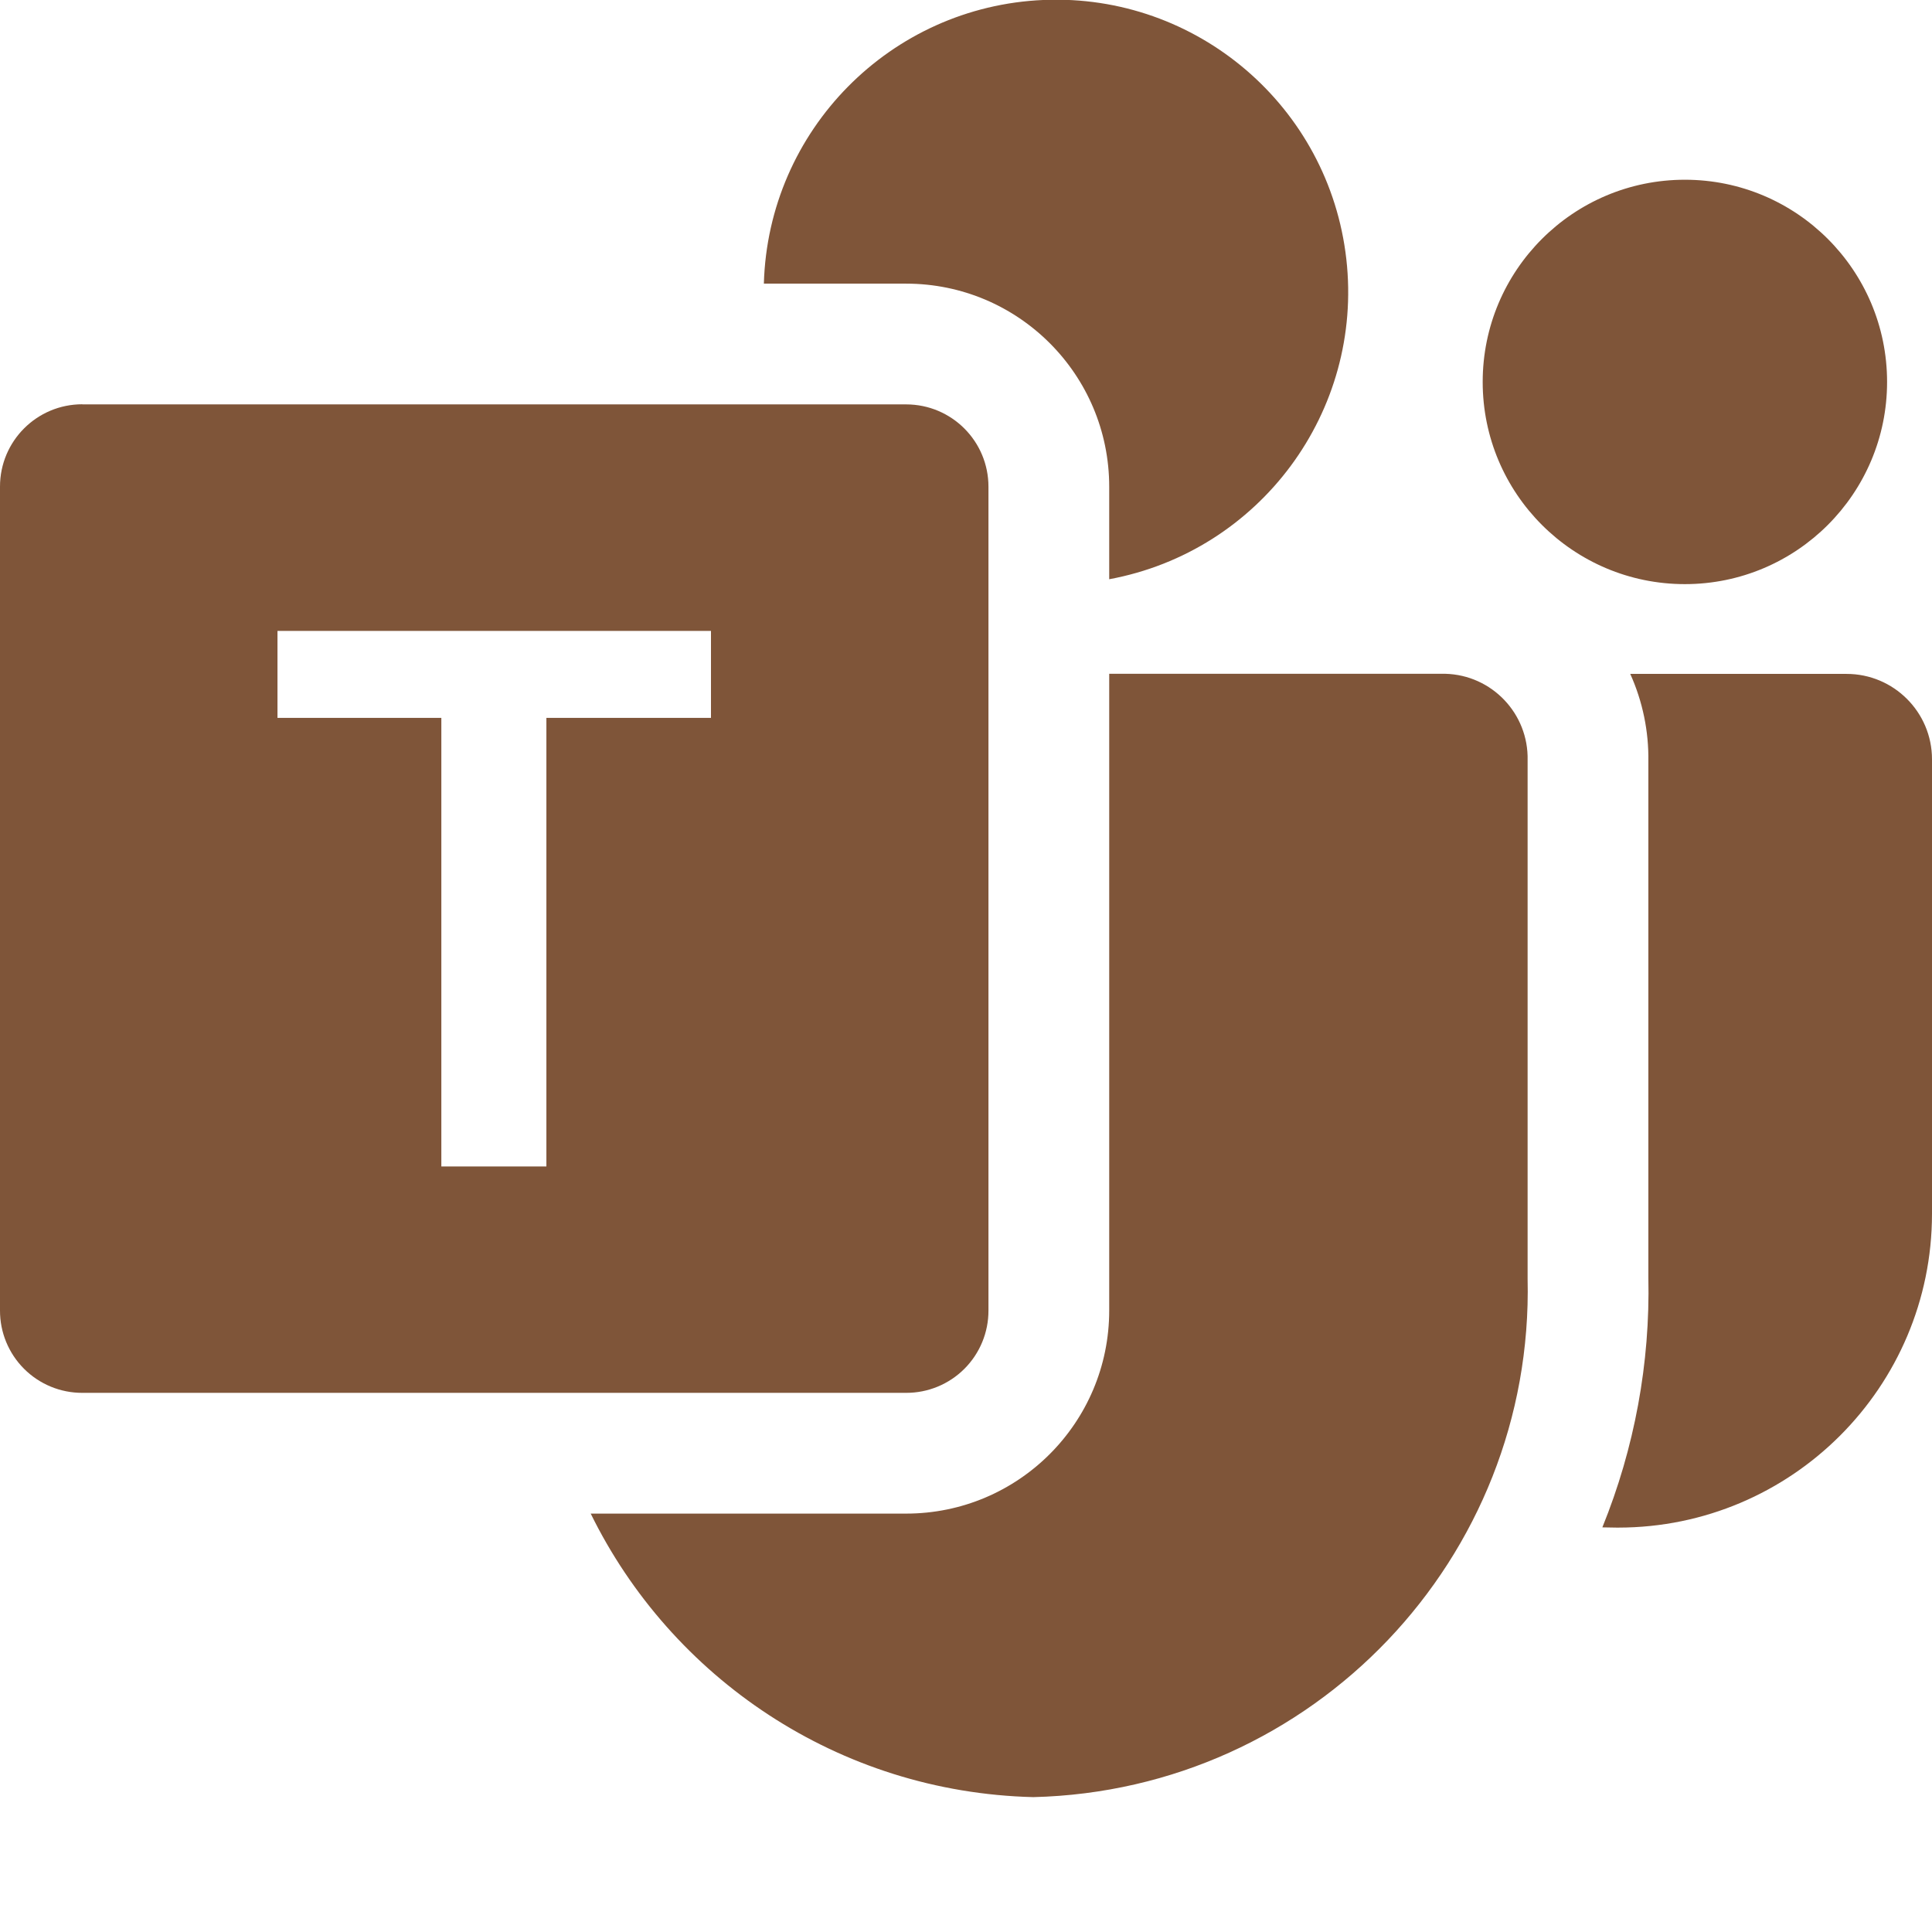
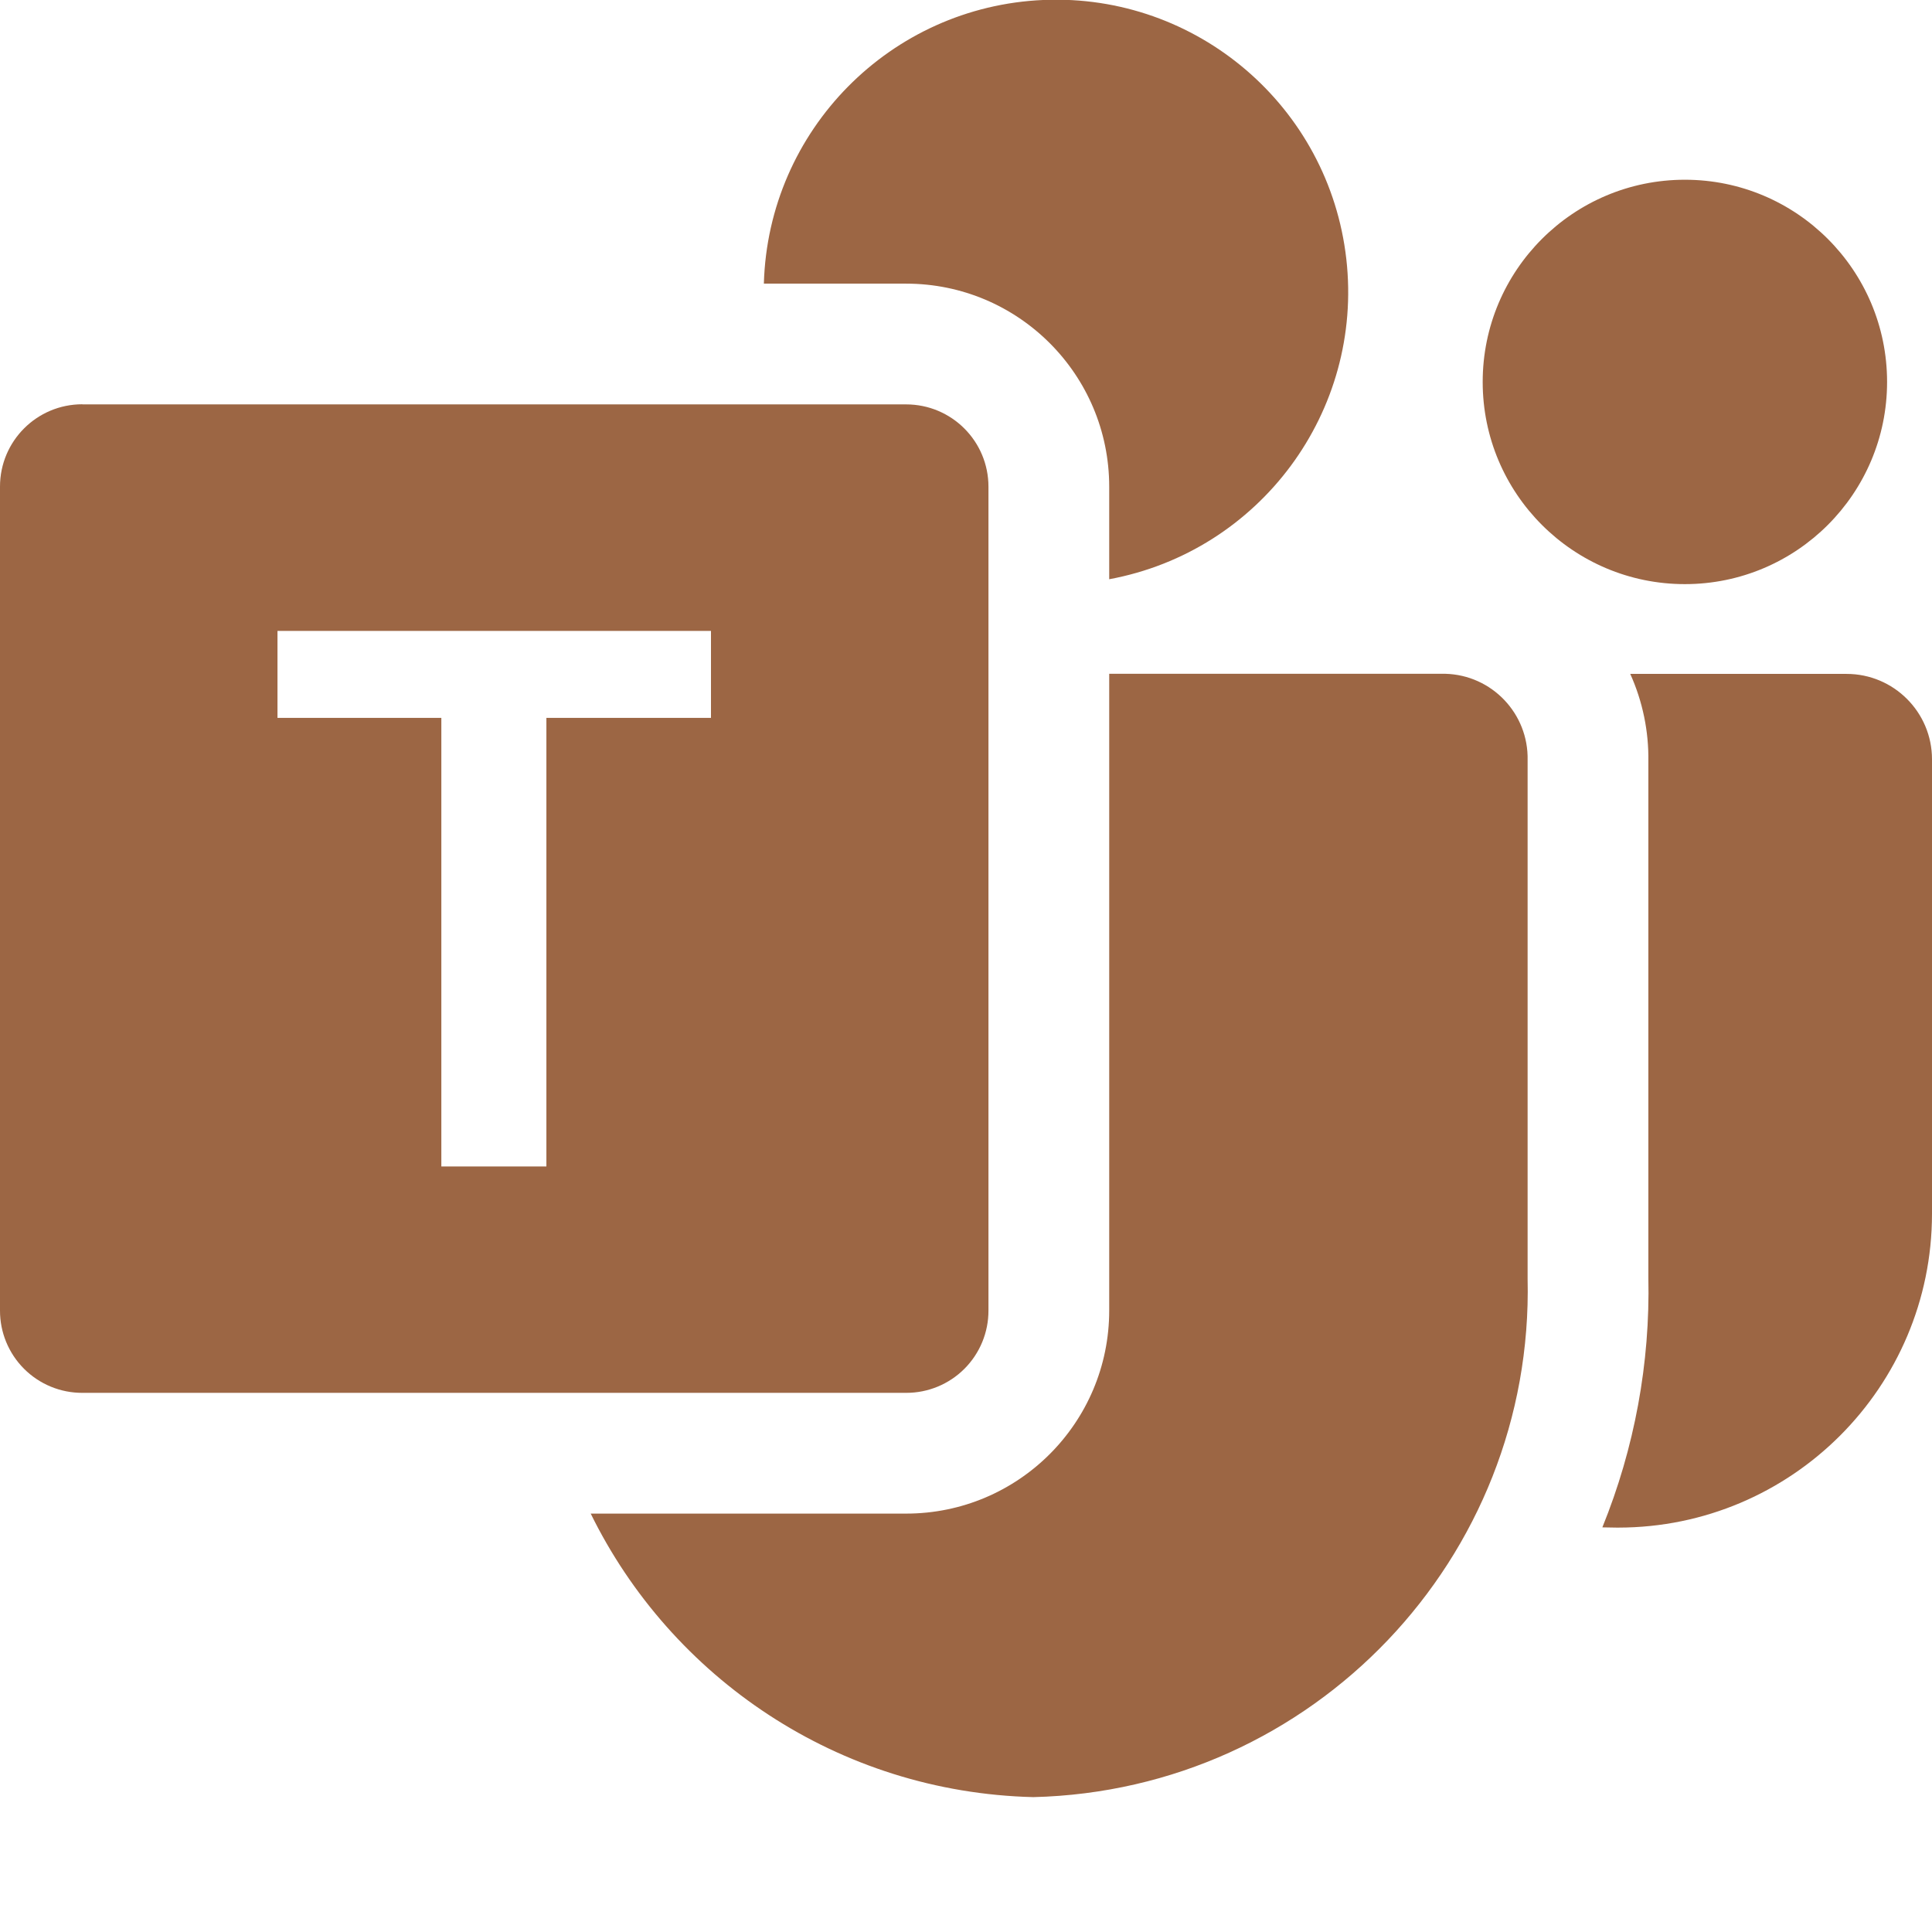
- <svg xmlns="http://www.w3.org/2000/svg" width="16" height="16" fill="#7f5539" class="bi bi-microsoft-teams" viewBox="0 0 16 16">
+ <svg xmlns="http://www.w3.org/2000/svg" width="16" height="16" fill="#9c6644" class="bi bi-microsoft-teams" viewBox="0 0 16 16">
  <path d="M9.186 4.797a2.42 2.42 0 1 0-2.86-2.448h1.178c.929 0 1.682.753 1.682 1.682zm-4.295 7.738h2.613c.929 0 1.682-.753 1.682-1.682V5.58h2.783a.7.7 0 0 1 .682.716v4.294a4.197 4.197 0 0 1-4.093 4.293c-1.618-.04-3-.99-3.667-2.35Zm10.737-9.372a1.674 1.674 0 1 1-3.349 0 1.674 1.674 0 0 1 3.349 0m-2.238 9.488-.12-.002a5.2 5.2 0 0 0 .381-2.07V6.306a1.7 1.7 0 0 0-.15-.725h1.792c.39 0 .707.317.707.707v3.765a2.6 2.6 0 0 1-2.598 2.598z" />
  <path d="M.682 3.349h6.822c.377 0 .682.305.682.682v6.822a.68.68 0 0 1-.682.682H.682A.68.68 0 0 1 0 10.853V4.03c0-.377.305-.682.682-.682Zm5.206 2.596v-.72h-3.59v.72h1.357V9.66h.87V5.945z" />
</svg>
